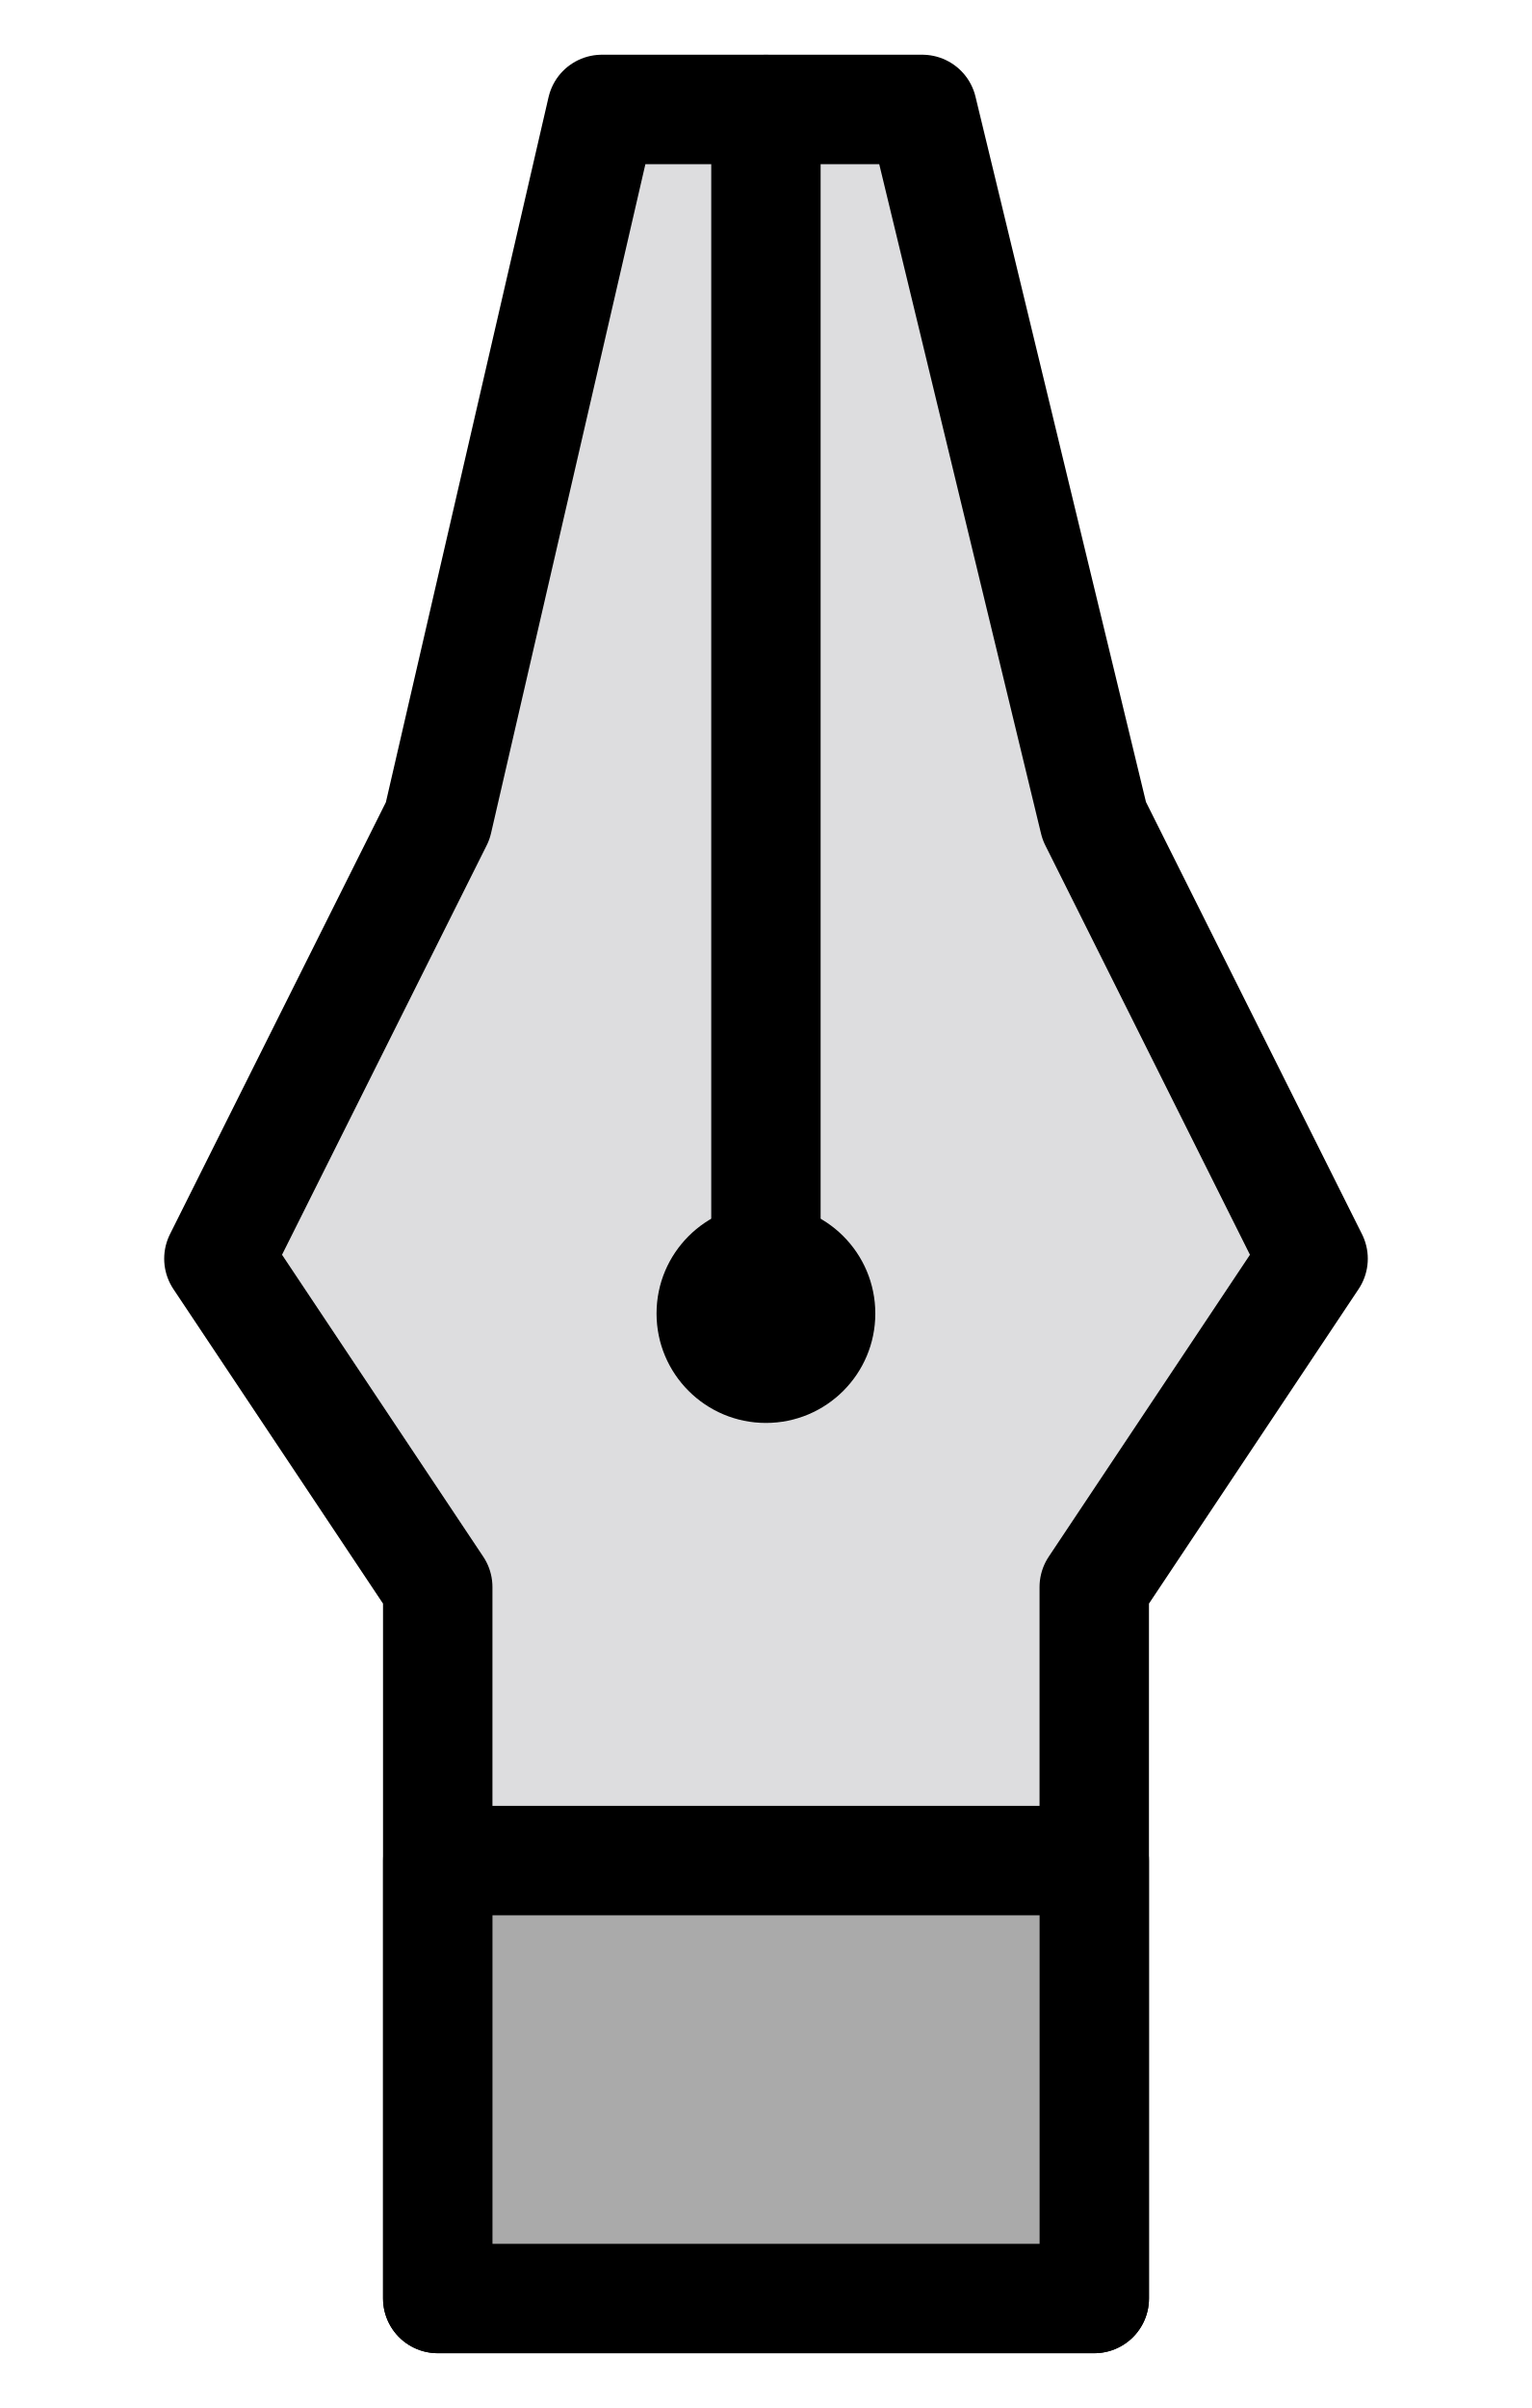
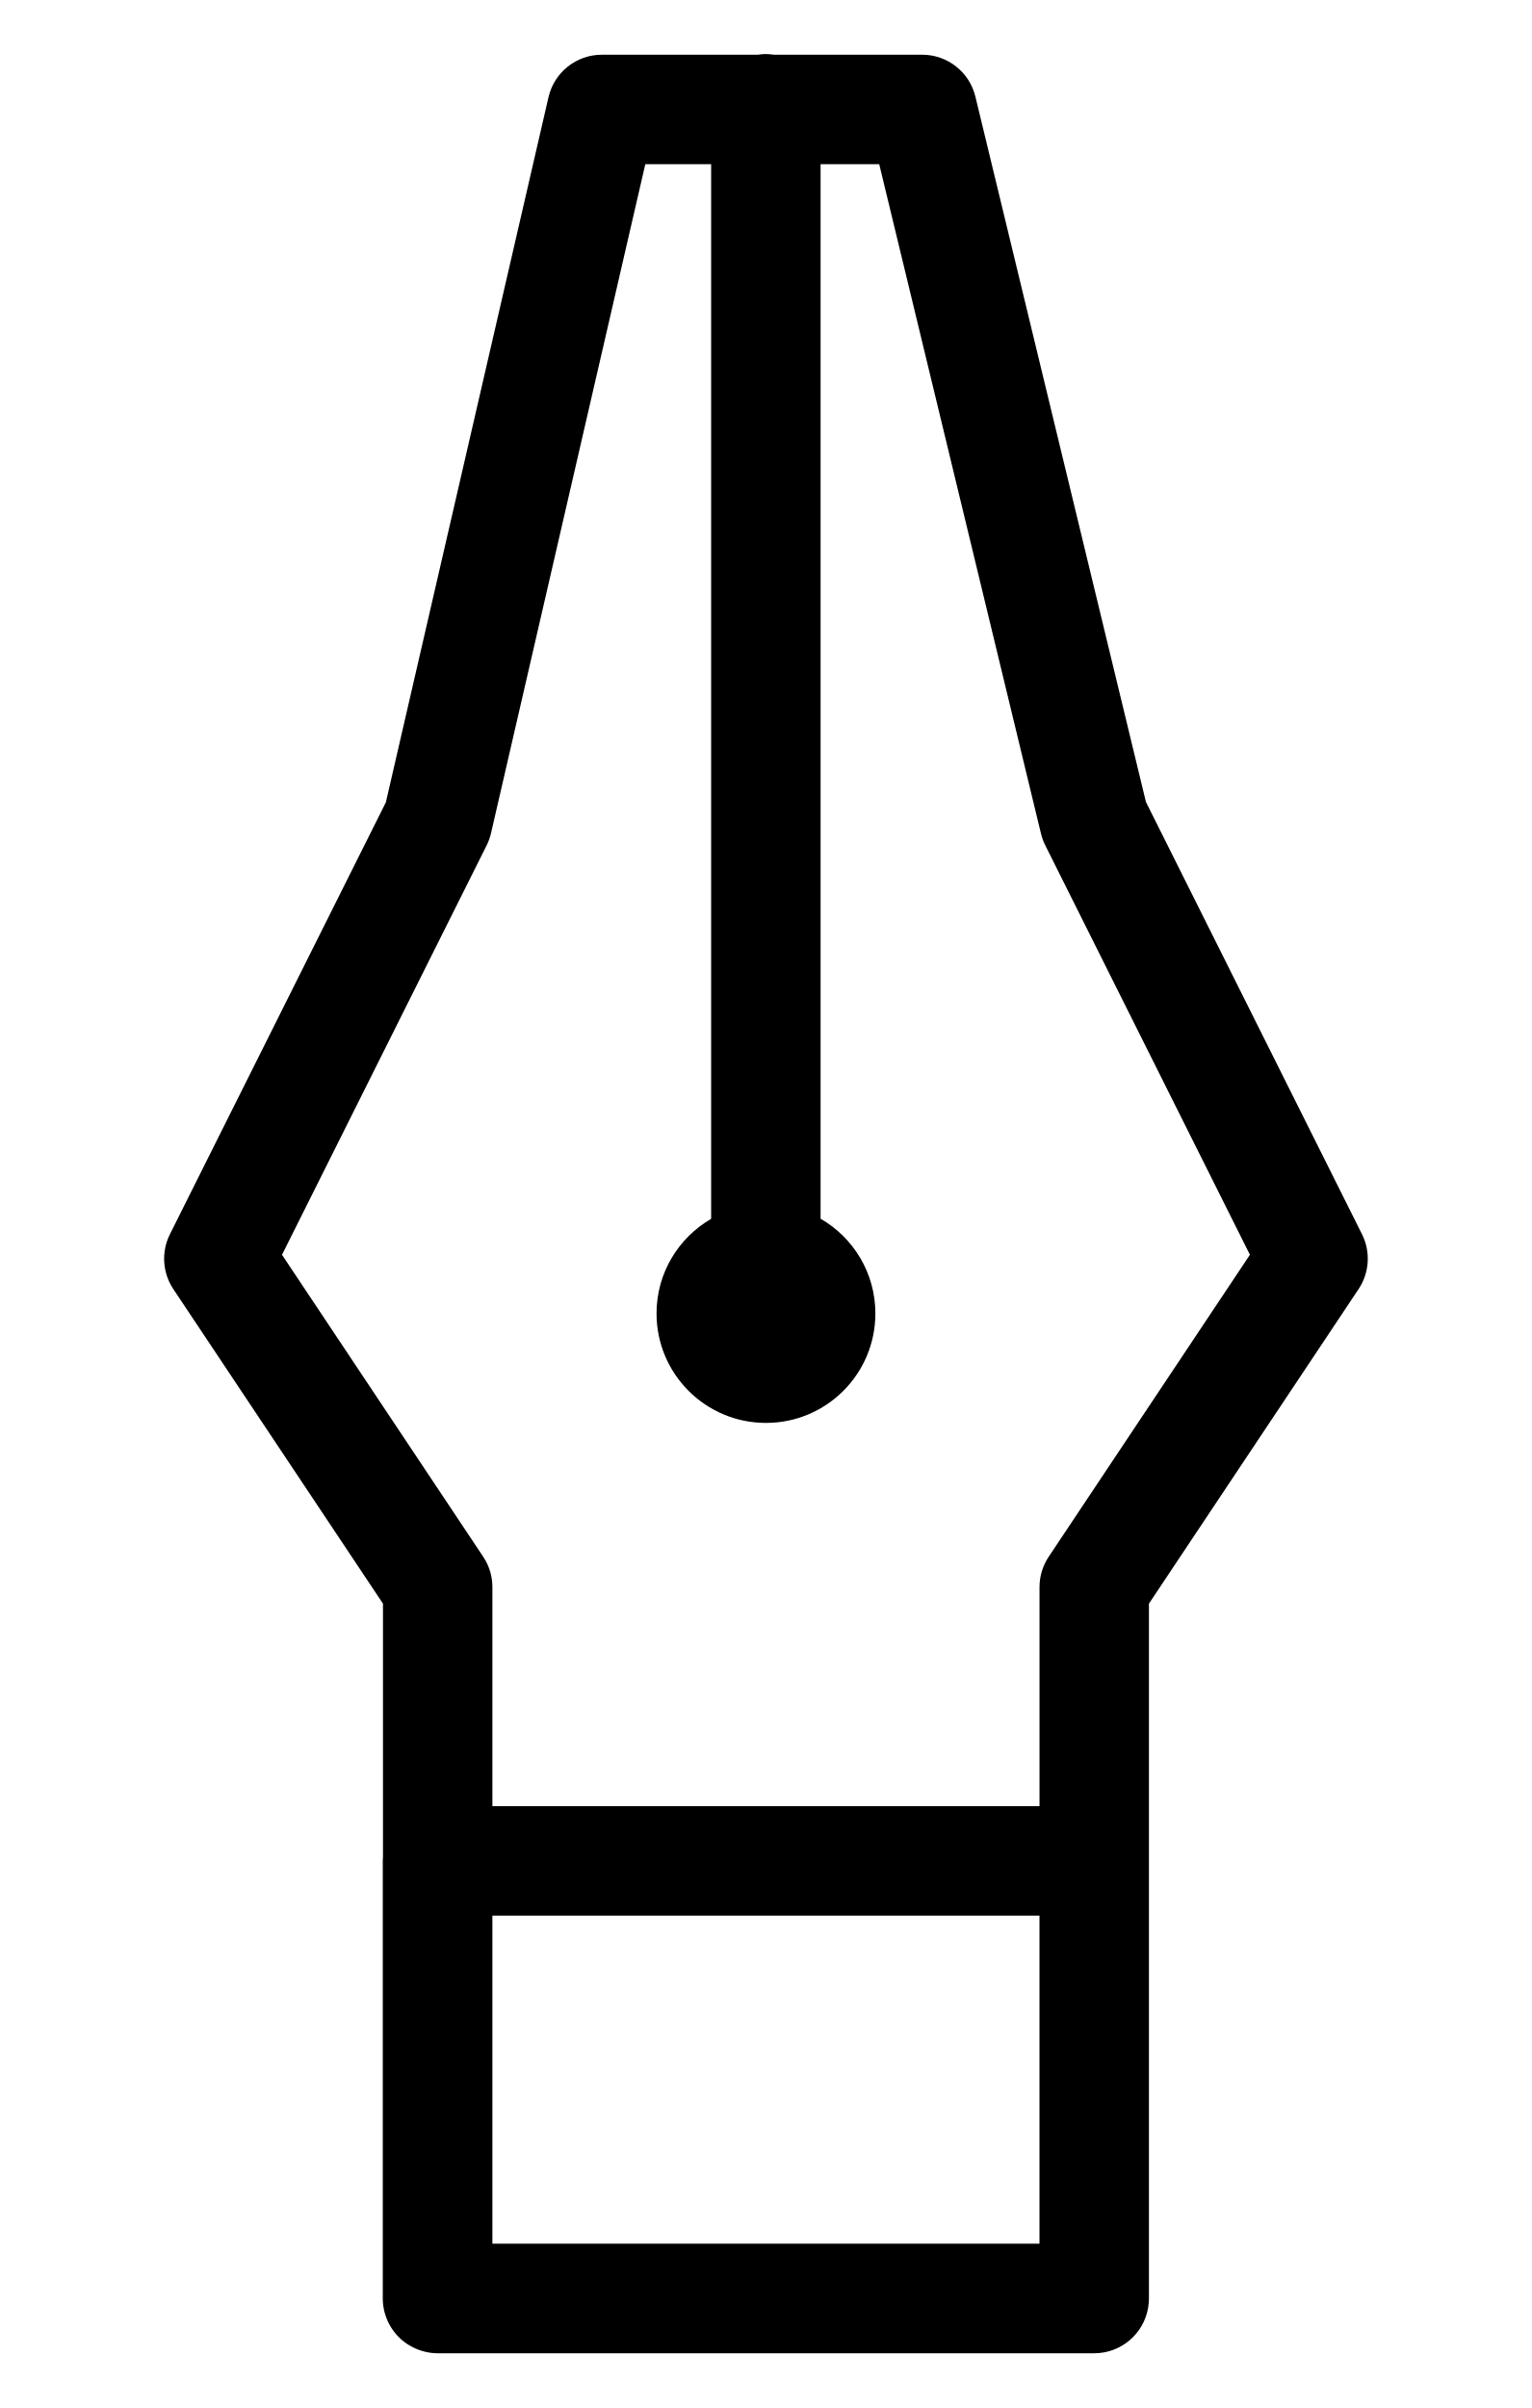
- <svg xmlns="http://www.w3.org/2000/svg" width="28" height="44" viewBox="0 0 7.408 11.642" version="1.1" id="svg1945">
-   <defs id="defs1939" />
-   <g id="layer1" transform="translate(-28.17813,-151.9535)">
-     <g transform="matrix(0.2645833,0,0,0.2645833,-172.376,103.0056)" id="g347" style="filter:url(#filter16_d)" />
-     <g id="g833">
-       <path style="filter:url(#filter16_d);fill:#dddddd" id="path343" d="m 778,227 h -12 v -8 -5 l -4,-6 4,-8 3,-13 h 5.857 l 3.143,13 4,8 -4,6 v 5 z" transform="matrix(0.2645833,0,0,0.2645833,-172.376,103.0056)" />
-       <path style="filter:url(#filter16_d);fill:#dddddf;fill-opacity:0.941;stroke:#000000;stroke-width:2;stroke-linejoin:round" id="path345" d="m 778,227 h -12 v -8 -5 l -4,-6 4,-8 3,-13 h 5.857 l 3.143,13 4,8 -4,6 v 5 z" transform="matrix(0.2645833,0,0,0.2645833,-172.376,103.0056)" />
-       <rect style="fill:#aaaaaa;stroke:#000000;stroke-width:0.529;stroke-linejoin:round;filter:url(#filter1_d)" id="rect349" height="2.117" width="3.175" y="160.949" x="30.295" />
-       <path style="stroke:#000000;stroke-width:0.529;stroke-linecap:round;stroke-linejoin:round;filter:url(#filter1_d)" id="path351" d="m 31.882,152.483 v 5.821" />
-       <circle style="fill:#000000;stroke-width:0.265;filter:url(#filter1_d)" id="circle353" r="0.529" cy="158.304" cx="31.882" />
-     </g>
+ <svg xmlns="http://www.w3.org/2000/svg" width="280px" height="440px" viewBox="0 0 280 440" version="1.1" id="svg13">
+   <defs id="defs17" />
+   <g id="surface1">
+     <path style="color:#000000;font-style:normal;font-variant:normal;font-weight:normal;font-stretch:normal;font-size:medium;line-height:normal;font-family:sans-serif;font-variant-ligatures:normal;font-variant-position:normal;font-variant-caps:normal;font-variant-numeric:normal;font-variant-alternates:normal;font-feature-settings:normal;text-indent:0;text-align:start;text-decoration:none;text-decoration-line:none;text-decoration-style:solid;text-decoration-color:#000000;letter-spacing:normal;word-spacing:normal;text-transform:none;writing-mode:lr-tb;direction:ltr;text-orientation:mixed;dominant-baseline:auto;baseline-shift:baseline;text-anchor:start;white-space:normal;shape-padding:0;clip-rule:nonzero;display:inline;overflow:visible;visibility:visible;opacity:1;isolation:auto;mix-blend-mode:normal;color-interpolation:sRGB;color-interpolation-filters:linearRGB;solid-color:#000000;solid-opacity:1;vector-effect:none;fill:#000000;fill-opacity:1;fill-rule:nonzero;stroke:none;stroke-width:20;stroke-linecap:butt;stroke-linejoin:round;stroke-miterlimit:4;stroke-dasharray:none;stroke-dashoffset:0;stroke-opacity:1;color-rendering:auto;image-rendering:auto;shape-rendering:auto;text-rendering:auto;enable-background:accumulate" d="M 139.871 9.877 A 10.001 10.001 0 0 0 138.488 10 L 110 10 A 10.001 10.001 0 0 0 100.254 17.754 L 70.527 146.602 L 31.055 225.527 A 10.001 10.001 0 0 0 31.68 235.547 L 70 293.027 L 70 339.189 A 10.001 10.001 0 0 0 69.965 339.994 L 69.965 420.014 A 10.001 10.001 0 0 0 74.598 428.416 A 10.001 10.001 0 0 0 74.988 428.639 A 10.001 10.001 0 0 0 80 430 L 200 430 A 10.001 10.001 0 0 0 209.861 421.645 A 10.001 10.001 0 0 0 209.977 420.65 A 10.001 10.001 0 0 0 209.977 420.631 A 10.001 10.001 0 0 0 210 420.014 L 210 339.994 L 210 293.027 L 248.32 235.547 A 10.001 10.001 0 0 0 248.945 225.527 L 209.453 146.543 L 178.281 17.656 A 10.001 10.001 0 0 0 168.574 10 L 141.484 10 A 10.001 10.001 0 0 0 139.871 9.877 z M 117.949 30 L 129.98 30 L 129.98 222.709 C 124.019 226.171 120 232.609 120 240 C 120 251.047 128.953 260 140 260 C 151.047 260 160 251.047 160 240 C 160 232.594 155.966 226.144 149.984 222.688 L 149.984 30 L 160.703 30 L 190.273 152.344 A 10.001 10.001 0 0 0 191.055 154.473 L 228.457 229.277 L 191.68 284.453 A 10.001 10.001 0 0 0 190 290 L 190 330.029 L 90 330.029 L 90 290 A 10.001 10.001 0 0 0 88.32 284.453 L 51.543 229.277 L 88.945 154.473 A 10.001 10.001 0 0 0 89.746 152.246 L 117.949 30 z M 90 350.033 L 189.994 350.033 L 189.994 409.975 L 90 409.975 L 90 350.033 z " id="path4" />
  </g>
</svg>
